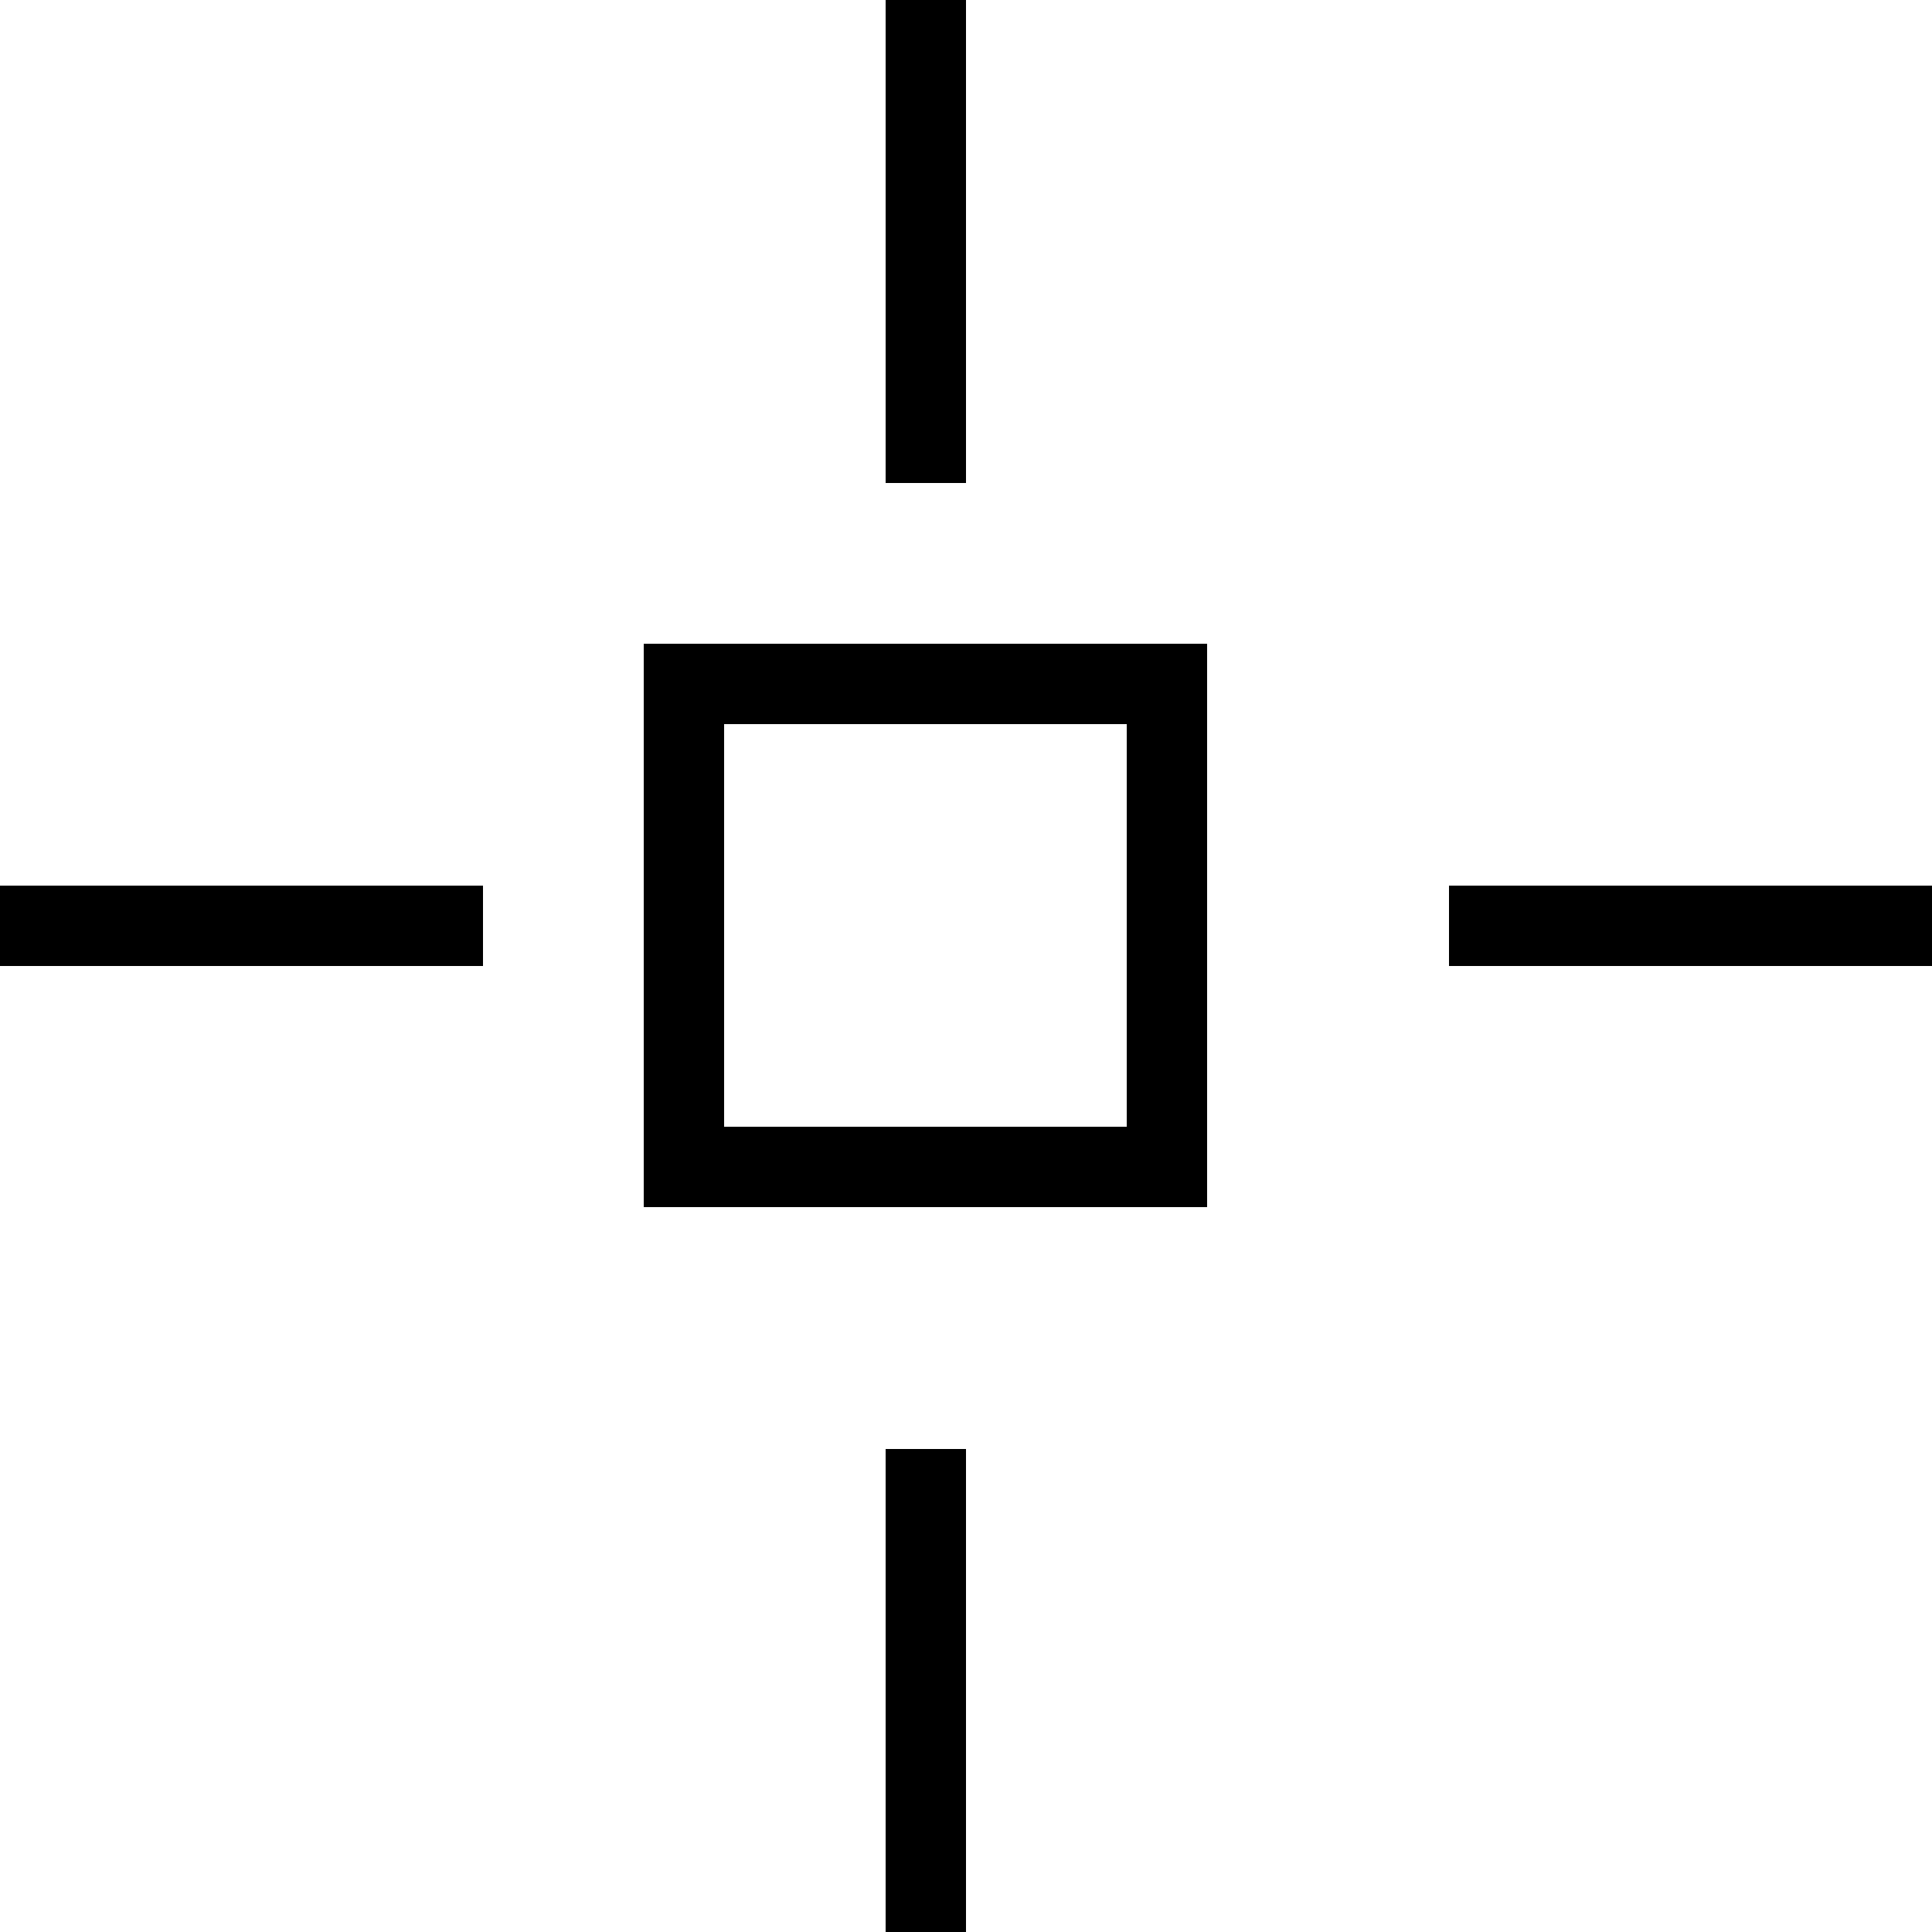
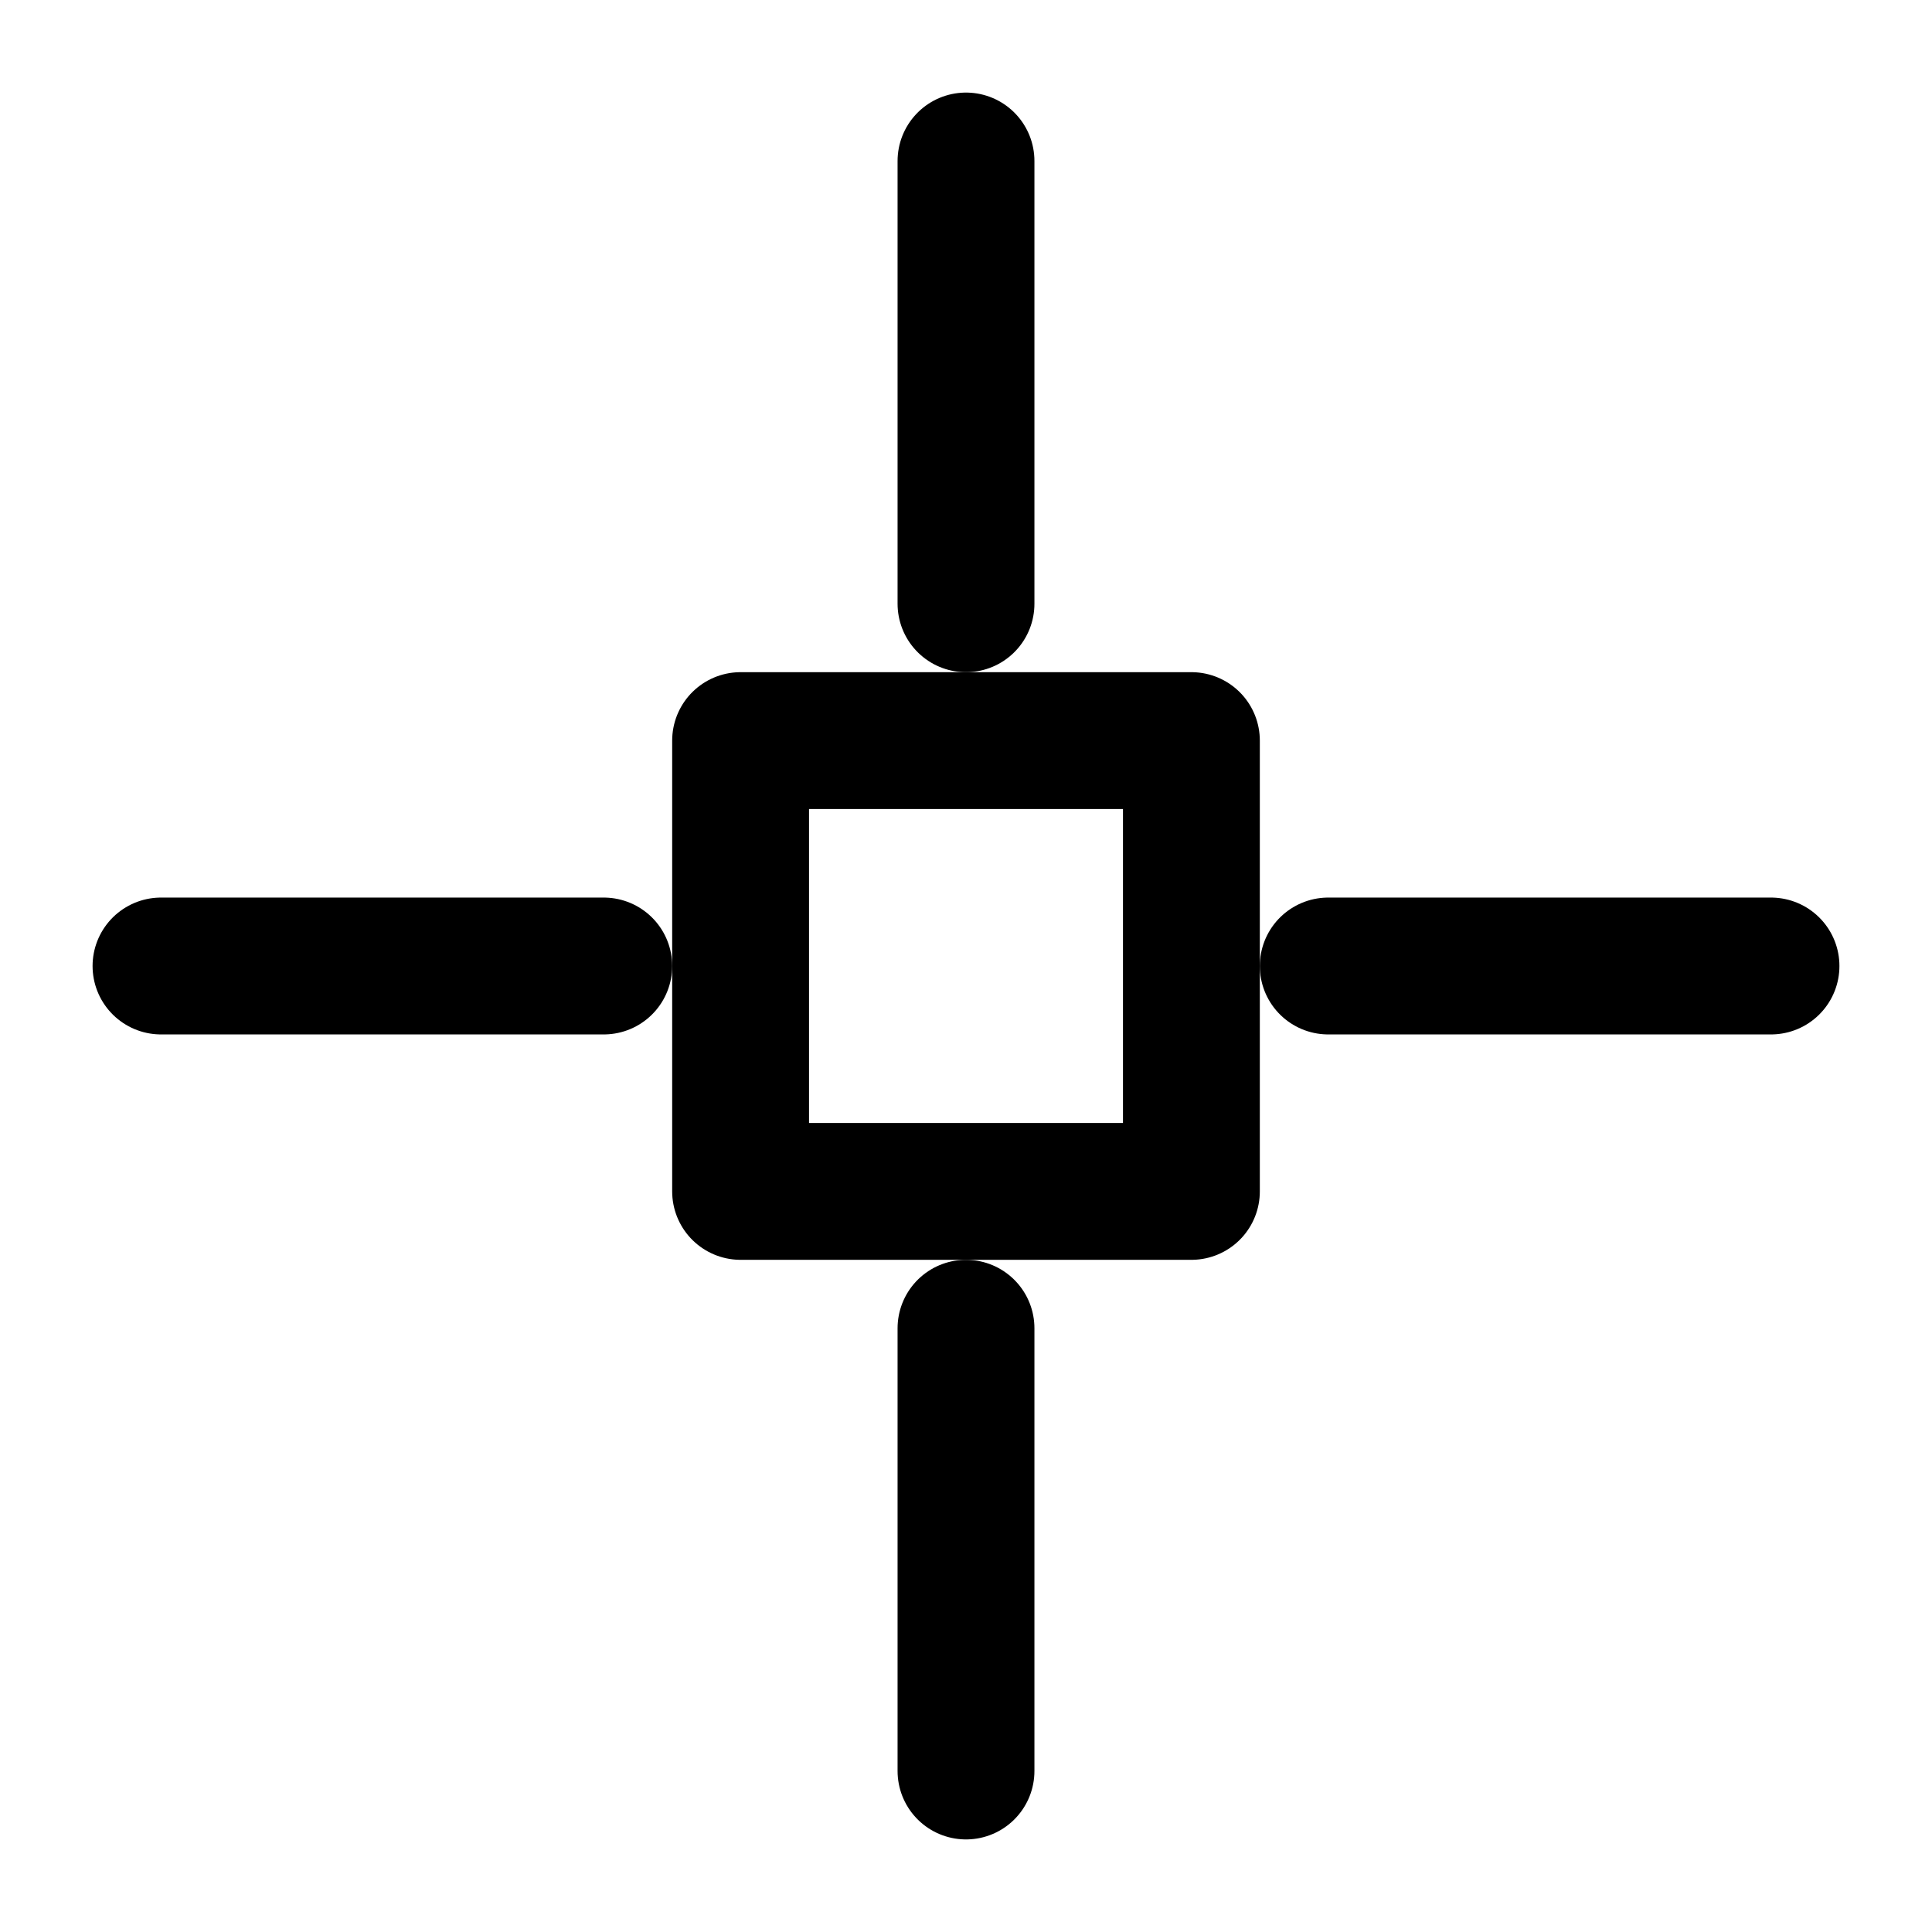
- <svg xmlns="http://www.w3.org/2000/svg" viewBox="0 0 240 240" fill="currentColor" shape-rendering="crispEdges">
-   <g>
-     <rect x="110" y="0" width="10" height="10" />
-     <rect x="110" y="10" width="10" height="10" />
-     <rect x="110" y="20" width="10" height="10" />
-     <rect x="110" y="30" width="10" height="10" />
-     <rect x="110" y="40" width="10" height="10" />
-     <rect x="110" y="50" width="10" height="10" />
-     <rect x="80" y="80" width="70" height="10" />
-     <rect x="80" y="90" width="10" height="10" />
-     <rect x="140" y="90" width="10" height="10" />
-     <rect x="80" y="100" width="10" height="10" />
-     <rect x="140" y="100" width="10" height="10" />
-     <rect x="0" y="110" width="60" height="10" />
-     <rect x="80" y="110" width="10" height="10" />
-     <rect x="140" y="110" width="10" height="10" />
-     <rect x="180" y="110" width="60" height="10" />
-     <rect x="80" y="120" width="10" height="10" />
-     <rect x="140" y="120" width="10" height="10" />
-     <rect x="80" y="130" width="10" height="10" />
-     <rect x="140" y="130" width="10" height="10" />
-     <rect x="80" y="140" width="70" height="10" />
-     <rect x="110" y="180" width="10" height="10" />
-     <rect x="110" y="190" width="10" height="10" />
-     <rect x="110" y="200" width="10" height="10" />
-     <rect x="110" y="210" width="10" height="10" />
-     <rect x="110" y="220" width="10" height="10" />
-     <rect x="110" y="230" width="10" height="10" />
-   </g>
+ <svg xmlns="http://www.w3.org/2000/svg" viewBox="0 0 24 24" fill="none" stroke="currentColor" stroke-width="1.7" stroke-linejoin="round" stroke-linecap="round">
+   <path d="M12 2v5.5M12 16.5V22M2 12h5.5M16.5 12H22" />
+   <rect x="9.2" y="9.2" width="5.6" height="5.6" />
</svg>
